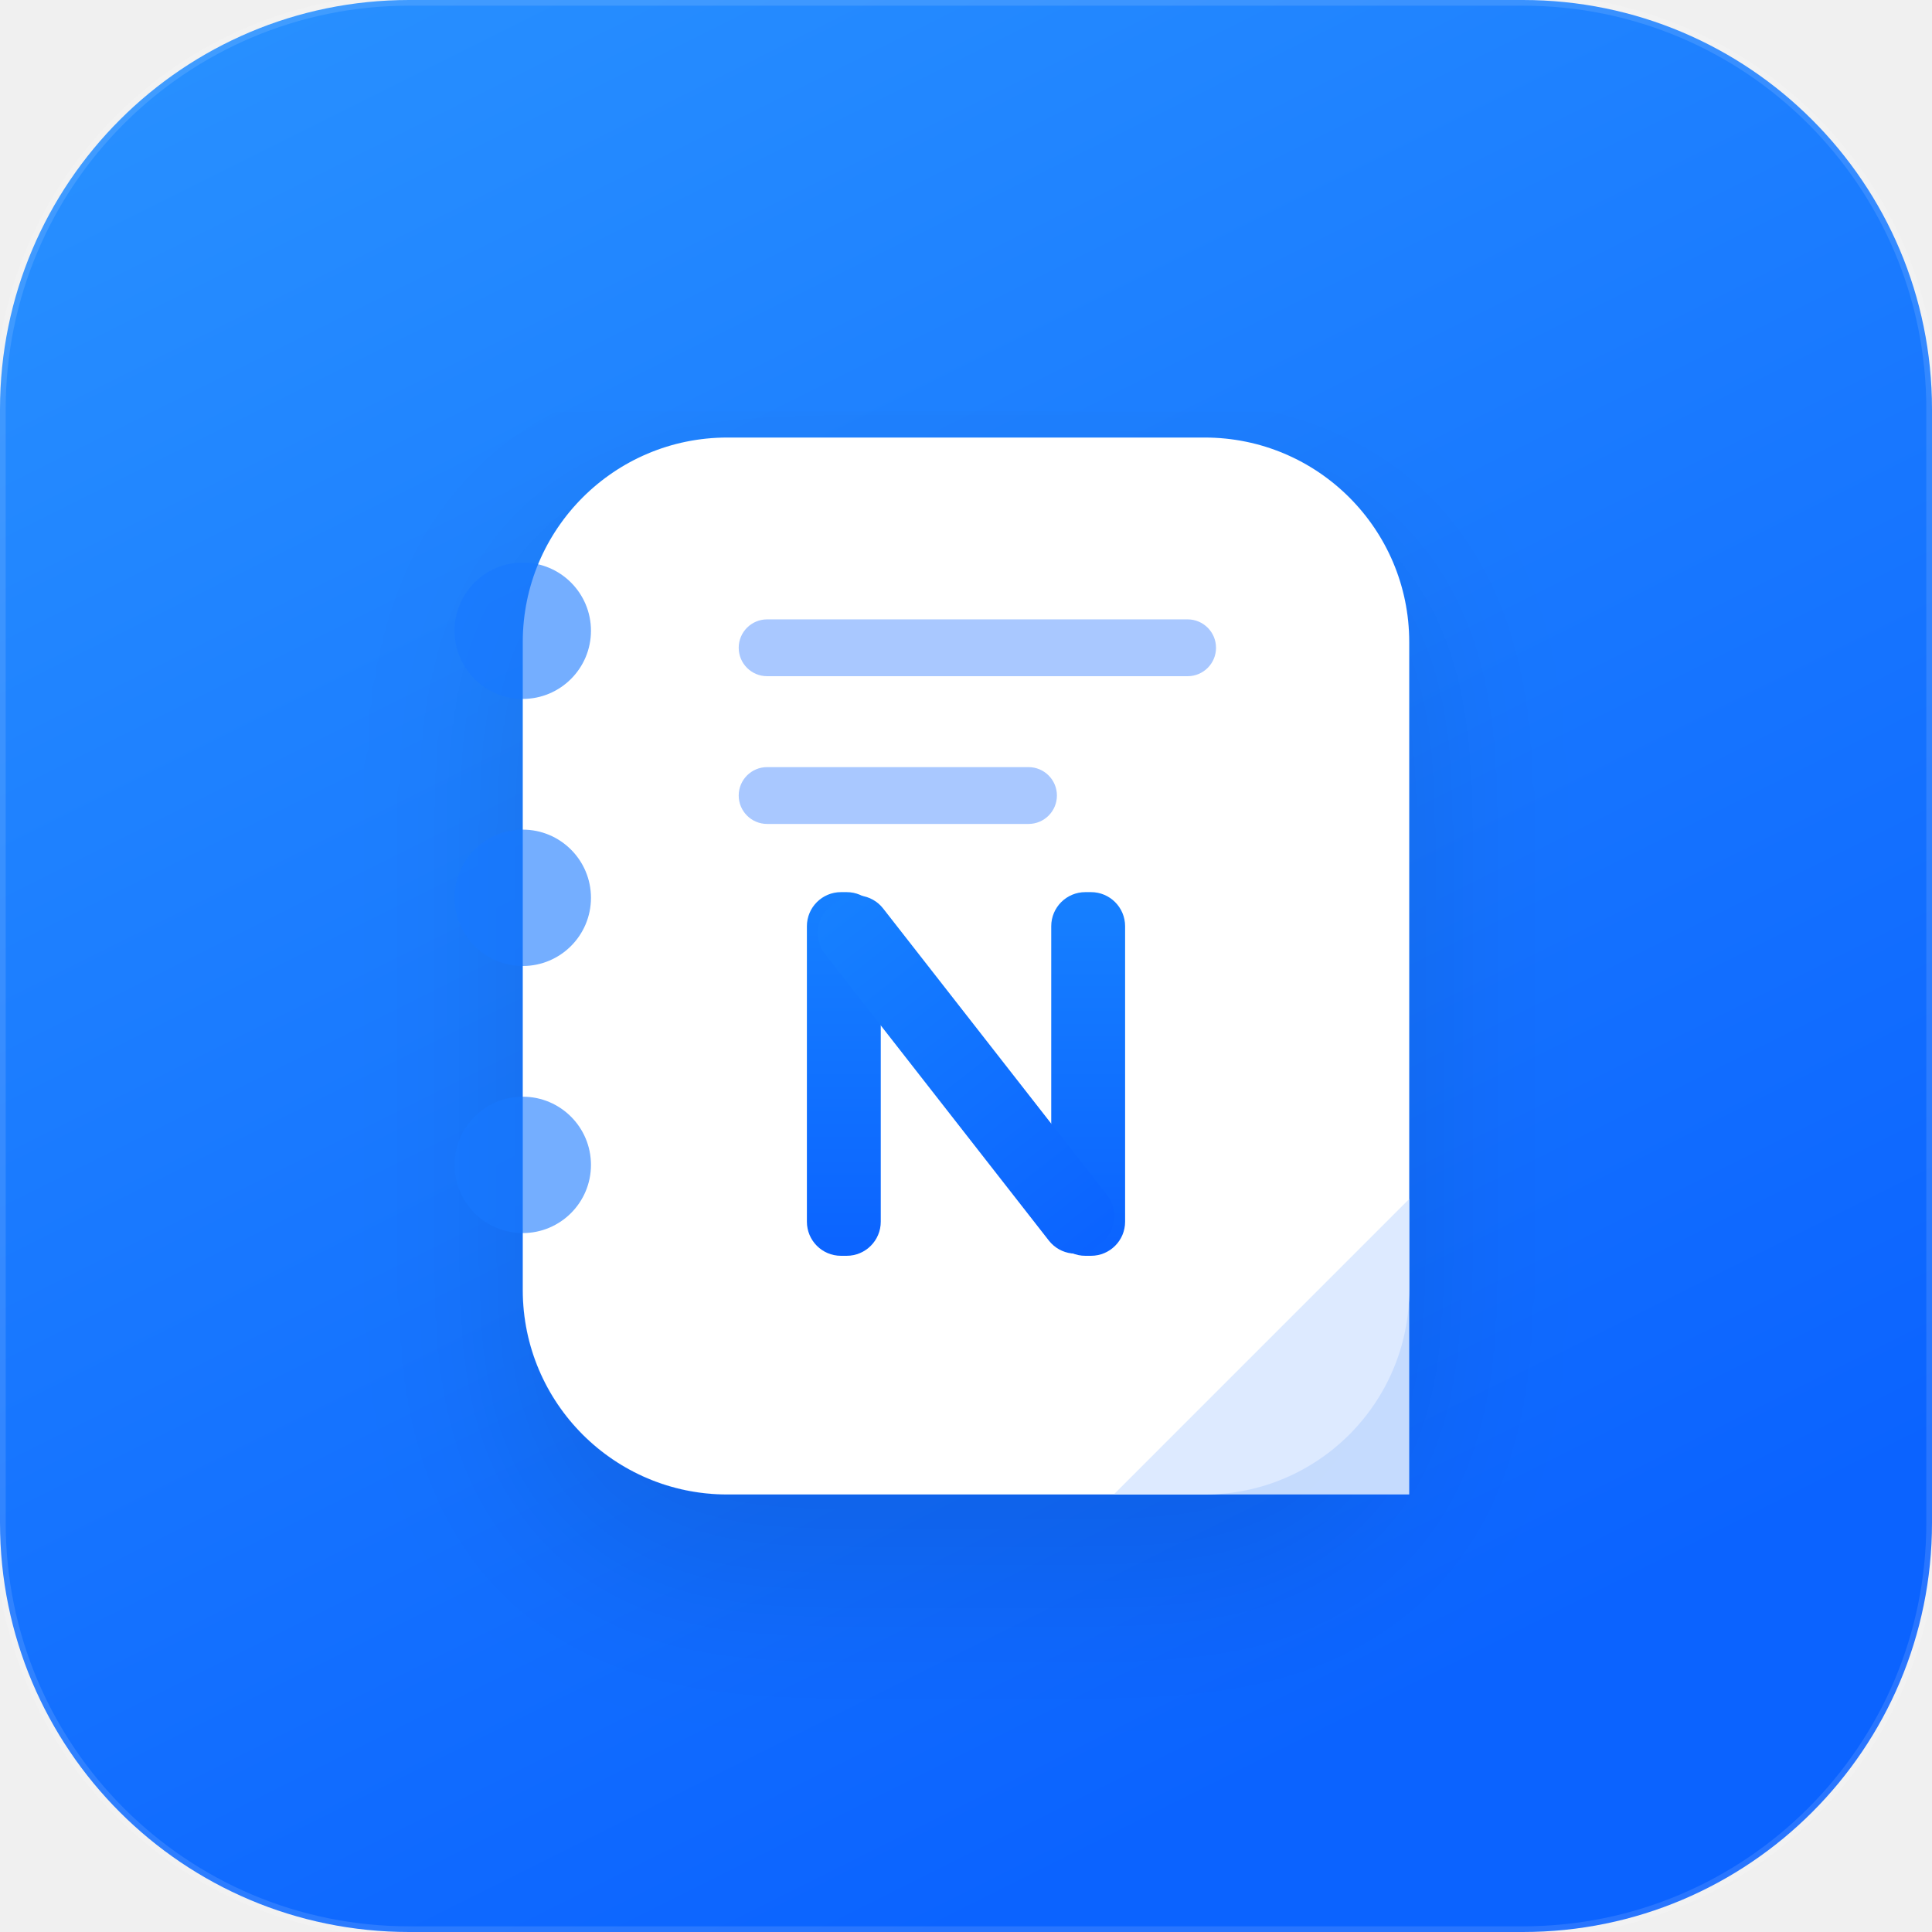
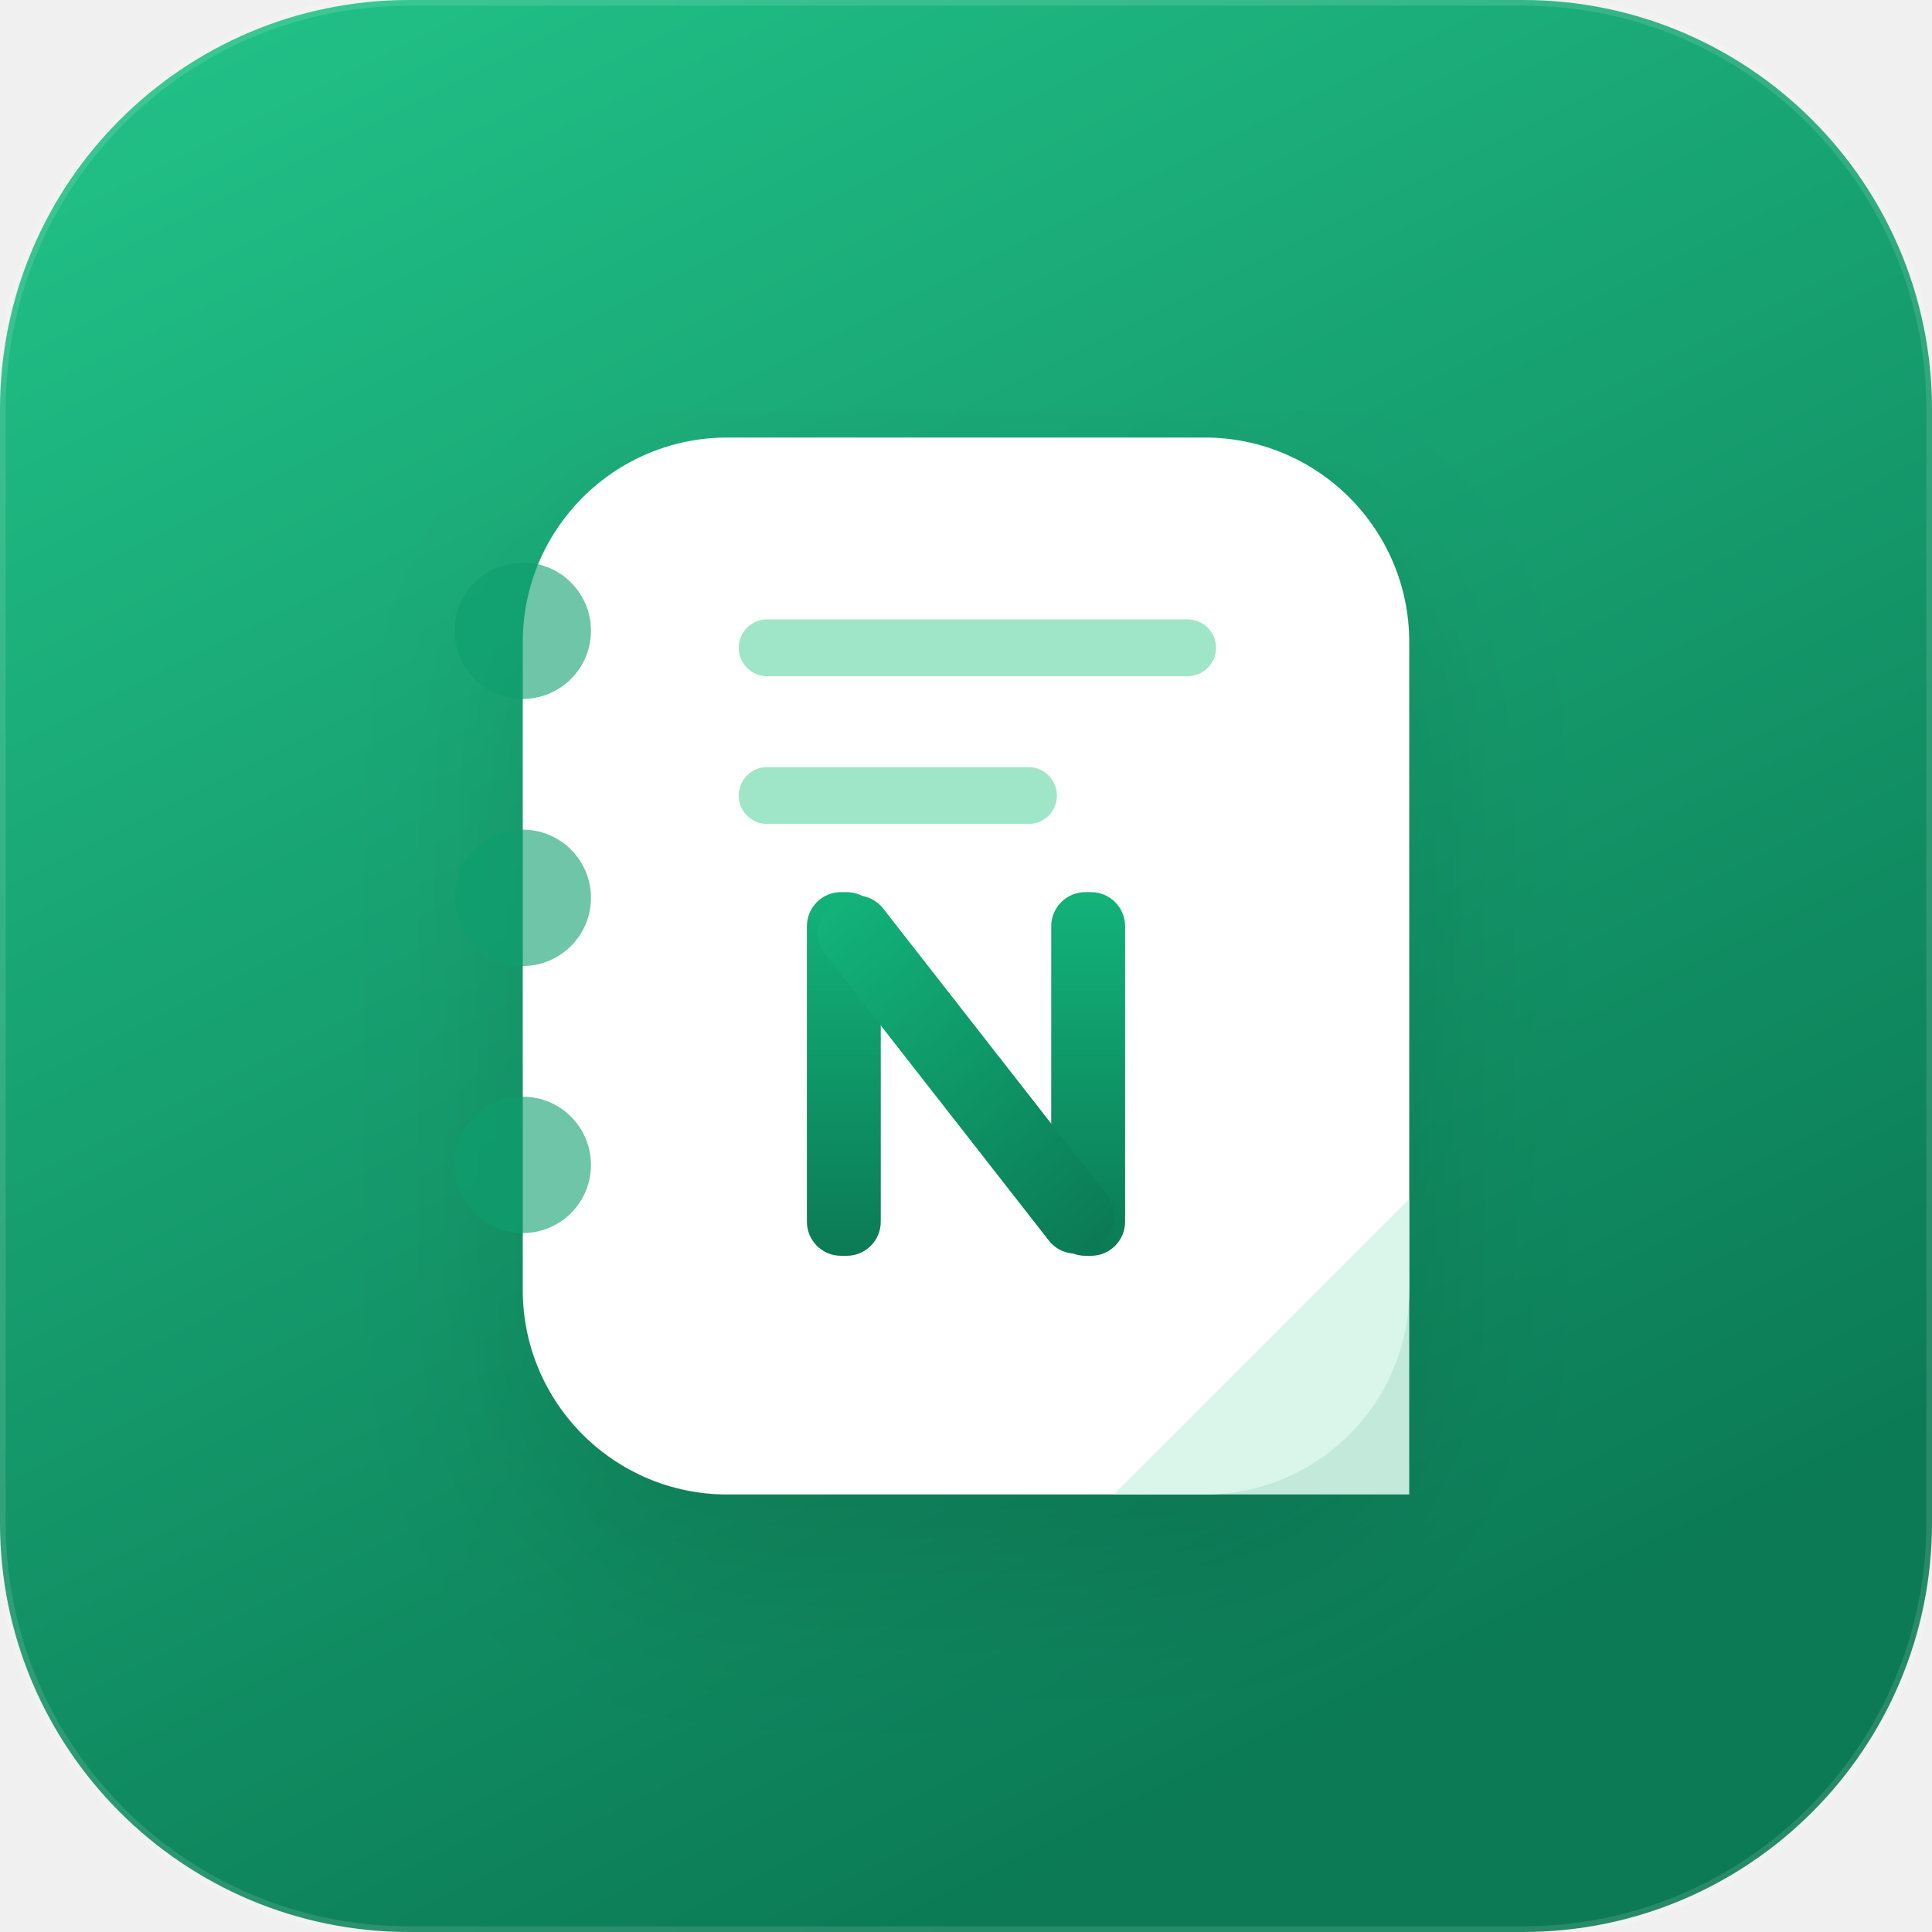
<svg xmlns="http://www.w3.org/2000/svg" width="128" height="128" viewBox="0 0 340 340">
  <defs>
    <linearGradient id="bg" x1="0" y1="0" x2="170" y2="340" gradientUnits="userSpaceOnUse">
-       <stop offset="0%" stop-color="#2992ff" />
-       <stop offset="100%" stop-color="#0b63ff" />
+       <stop offset="0%" stop-color="#22C48A" />
+       <stop offset="100%" stop-color="#0B7A55" />
    </linearGradient>
    <linearGradient id="ngrad" x1="0" y1="0" x2="0" y2="1">
-       <stop offset="0%" stop-color="#1680ff" />
-       <stop offset="100%" stop-color="#0b63ff" />
+       <stop offset="0%" stop-color="#12B37A" />
+       <stop offset="100%" stop-color="#0B7A55" />
    </linearGradient>
    <filter id="pshadow" x="-20%" y="-10%" width="150%" height="150%">
      <feDropShadow dx="0" dy="14" stdDeviation="15" flood-color="#000" flood-opacity="0.10" />
    </filter>
  </defs>
  <rect width="340" height="340" rx="72" ry="72" fill="url(#bg)" />
  <rect width="340" height="340" rx="72" ry="72" fill="none" stroke="rgba(255,255,255,0.12)" stroke-width="2" stroke-inset="1" />
  <g filter="url(#pshadow)">
    <rect x="92" y="77" width="156" height="186" rx="36" ry="36" fill="white" />
  </g>
-   <polygon points="248,211 248,263 196,263" fill="#d9e8ff" opacity="0.9" />
-   <circle cx="92" cy="111" r="12" fill="#1778ff" opacity="0.6" />
-   <circle cx="92" cy="158" r="12" fill="#1778ff" opacity="0.6" />
-   <circle cx="92" cy="205" r="12" fill="#1778ff" opacity="0.6" />
-   <rect x="130" y="109" width="84" height="10" rx="5" fill="#a9c8ff" />
-   <rect x="130" y="135" width="56" height="10" rx="5" fill="#a9c8ff" />
+   <polygon points="248,211 248,263 196,263" fill="#D6F5E8" opacity="0.9" />
+   <circle cx="92" cy="111" r="12" fill="#0E9F6E" opacity="0.6" />
+   <circle cx="92" cy="158" r="12" fill="#0E9F6E" opacity="0.6" />
+   <circle cx="92" cy="205" r="12" fill="#0E9F6E" opacity="0.6" />
+   <rect x="130" y="109" width="84" height="10" rx="5" fill="#9FE6C9" />
+   <rect x="130" y="135" width="56" height="10" rx="5" fill="#9FE6C9" />
  <rect x="142" y="157" width="13" height="64" rx="6" fill="url(#ngrad)" />
  <rect x="185" y="157" width="13" height="64" rx="6" fill="url(#ngrad)" />
  <rect x="163.5" y="151.1" width="13" height="76" rx="6" fill="url(#ngrad)" transform="rotate(-38 170 189.1)" />
</svg>
